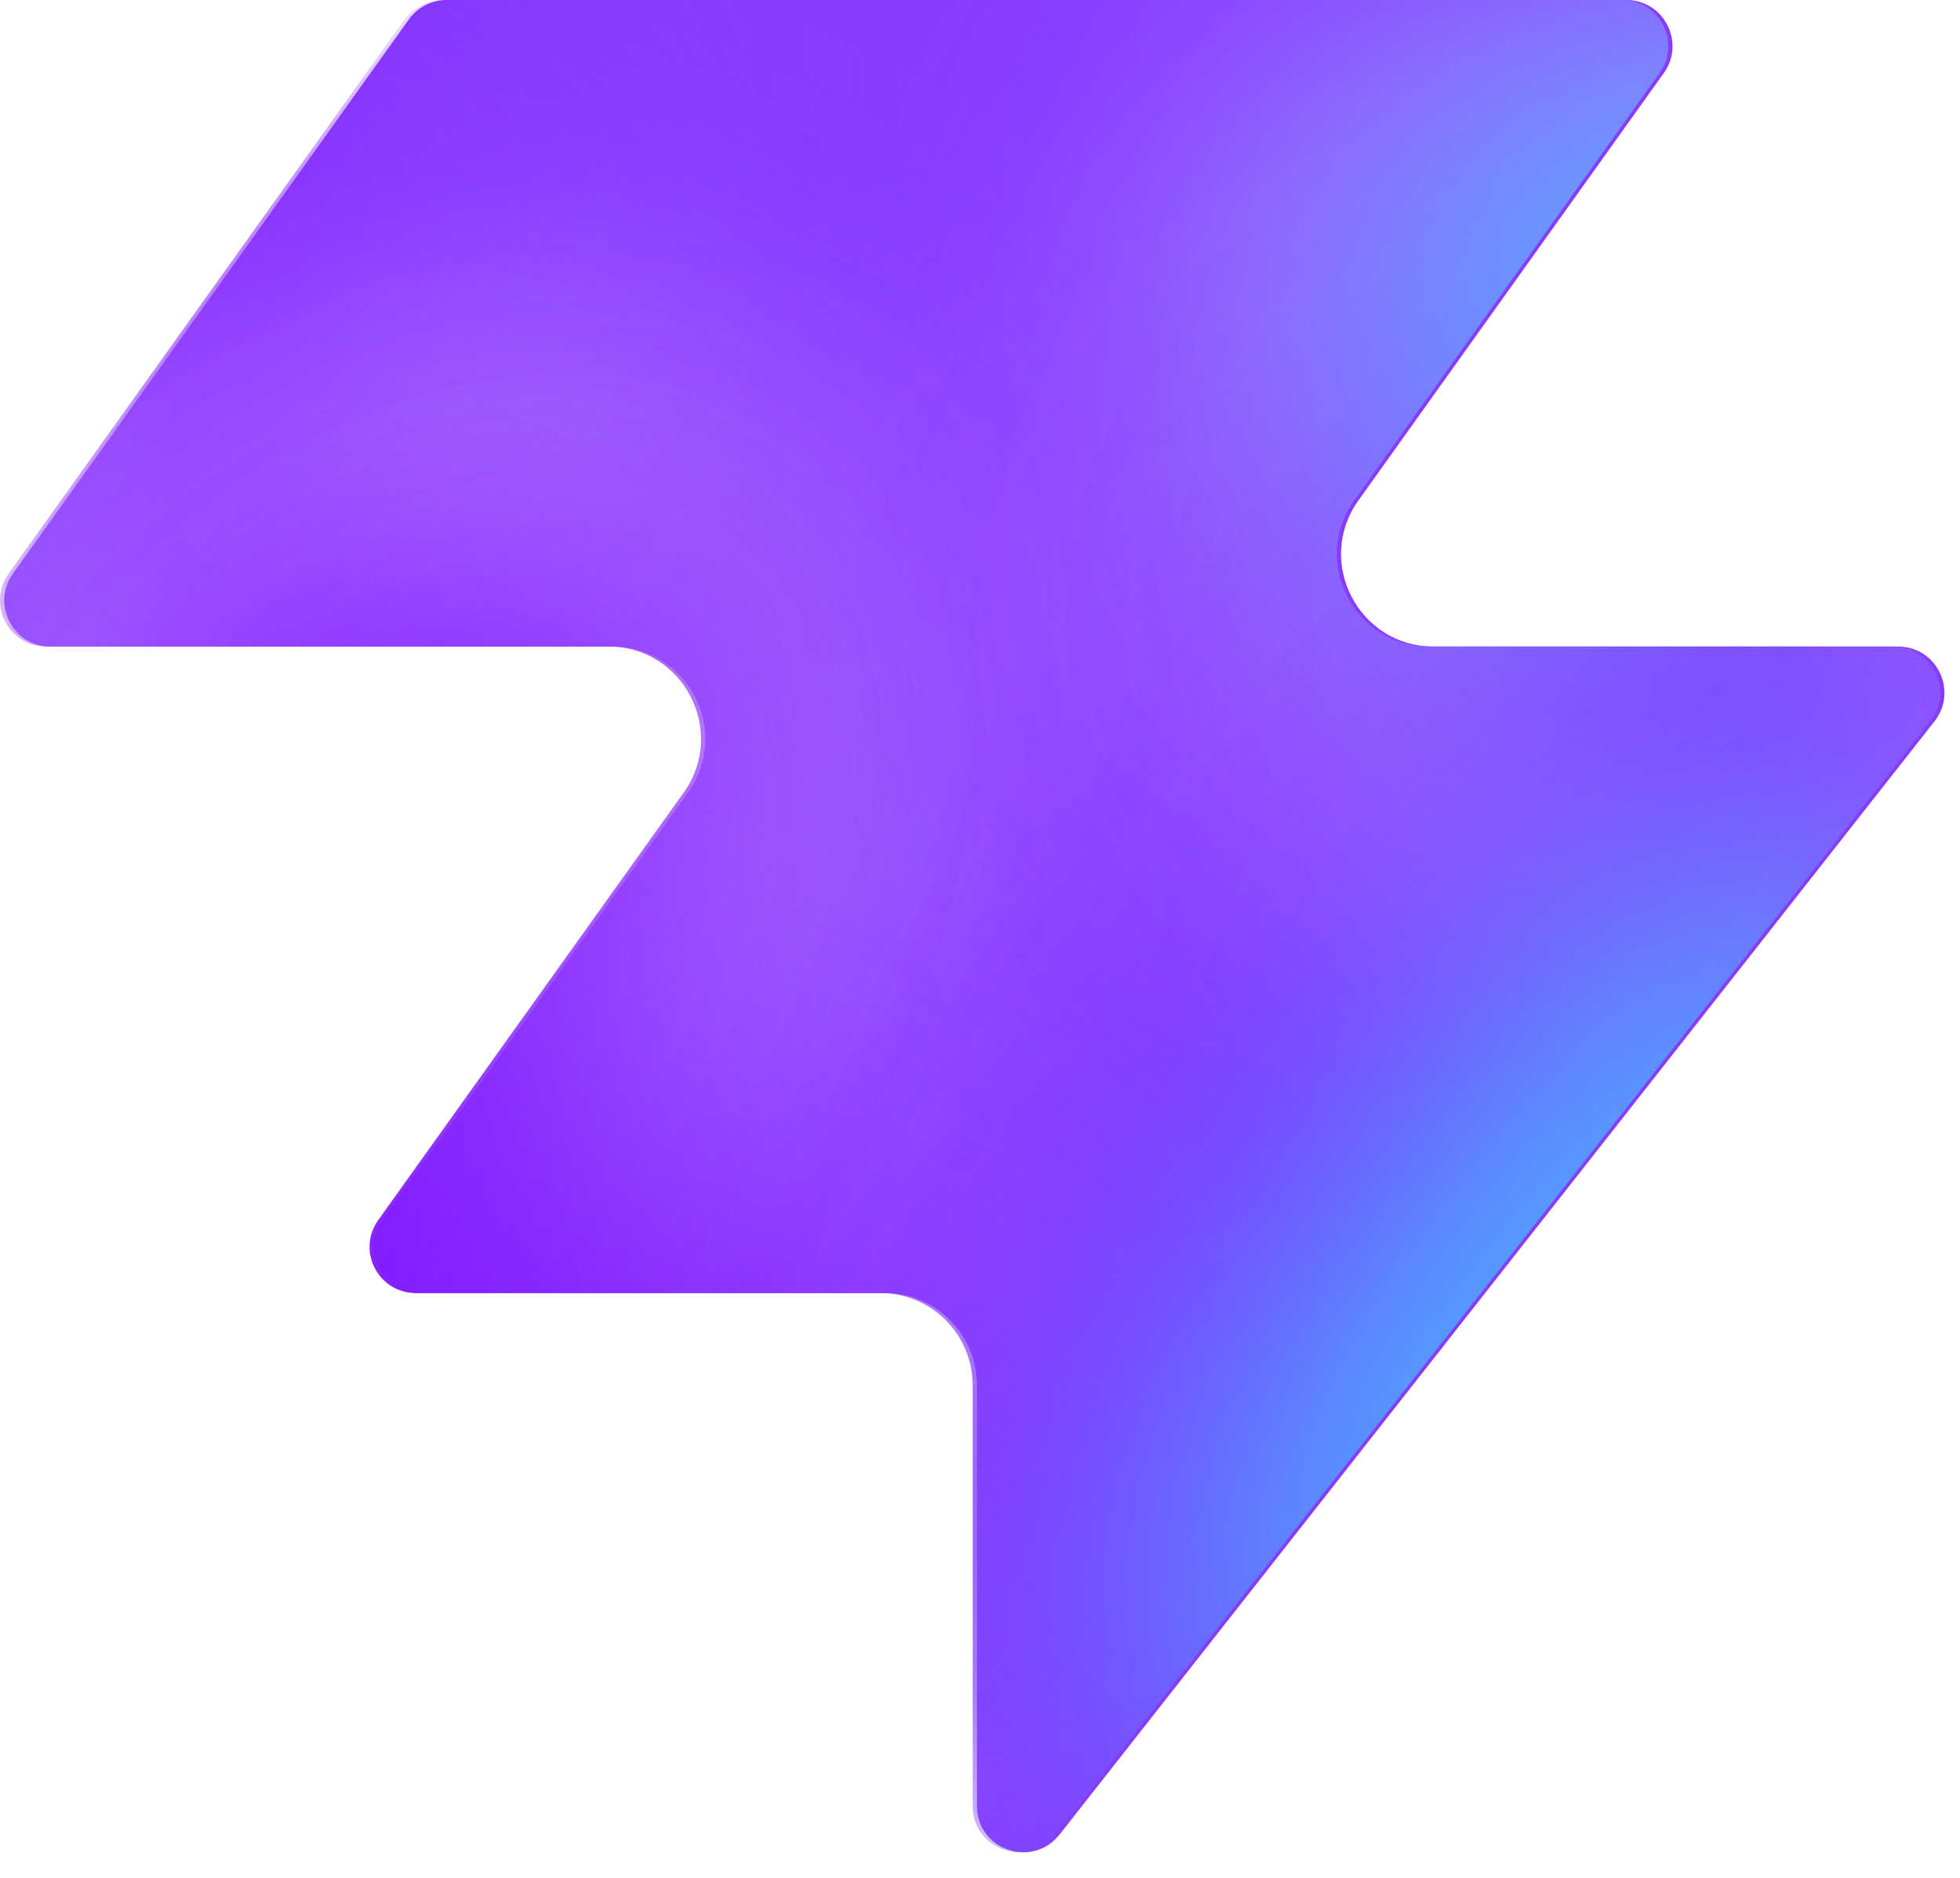
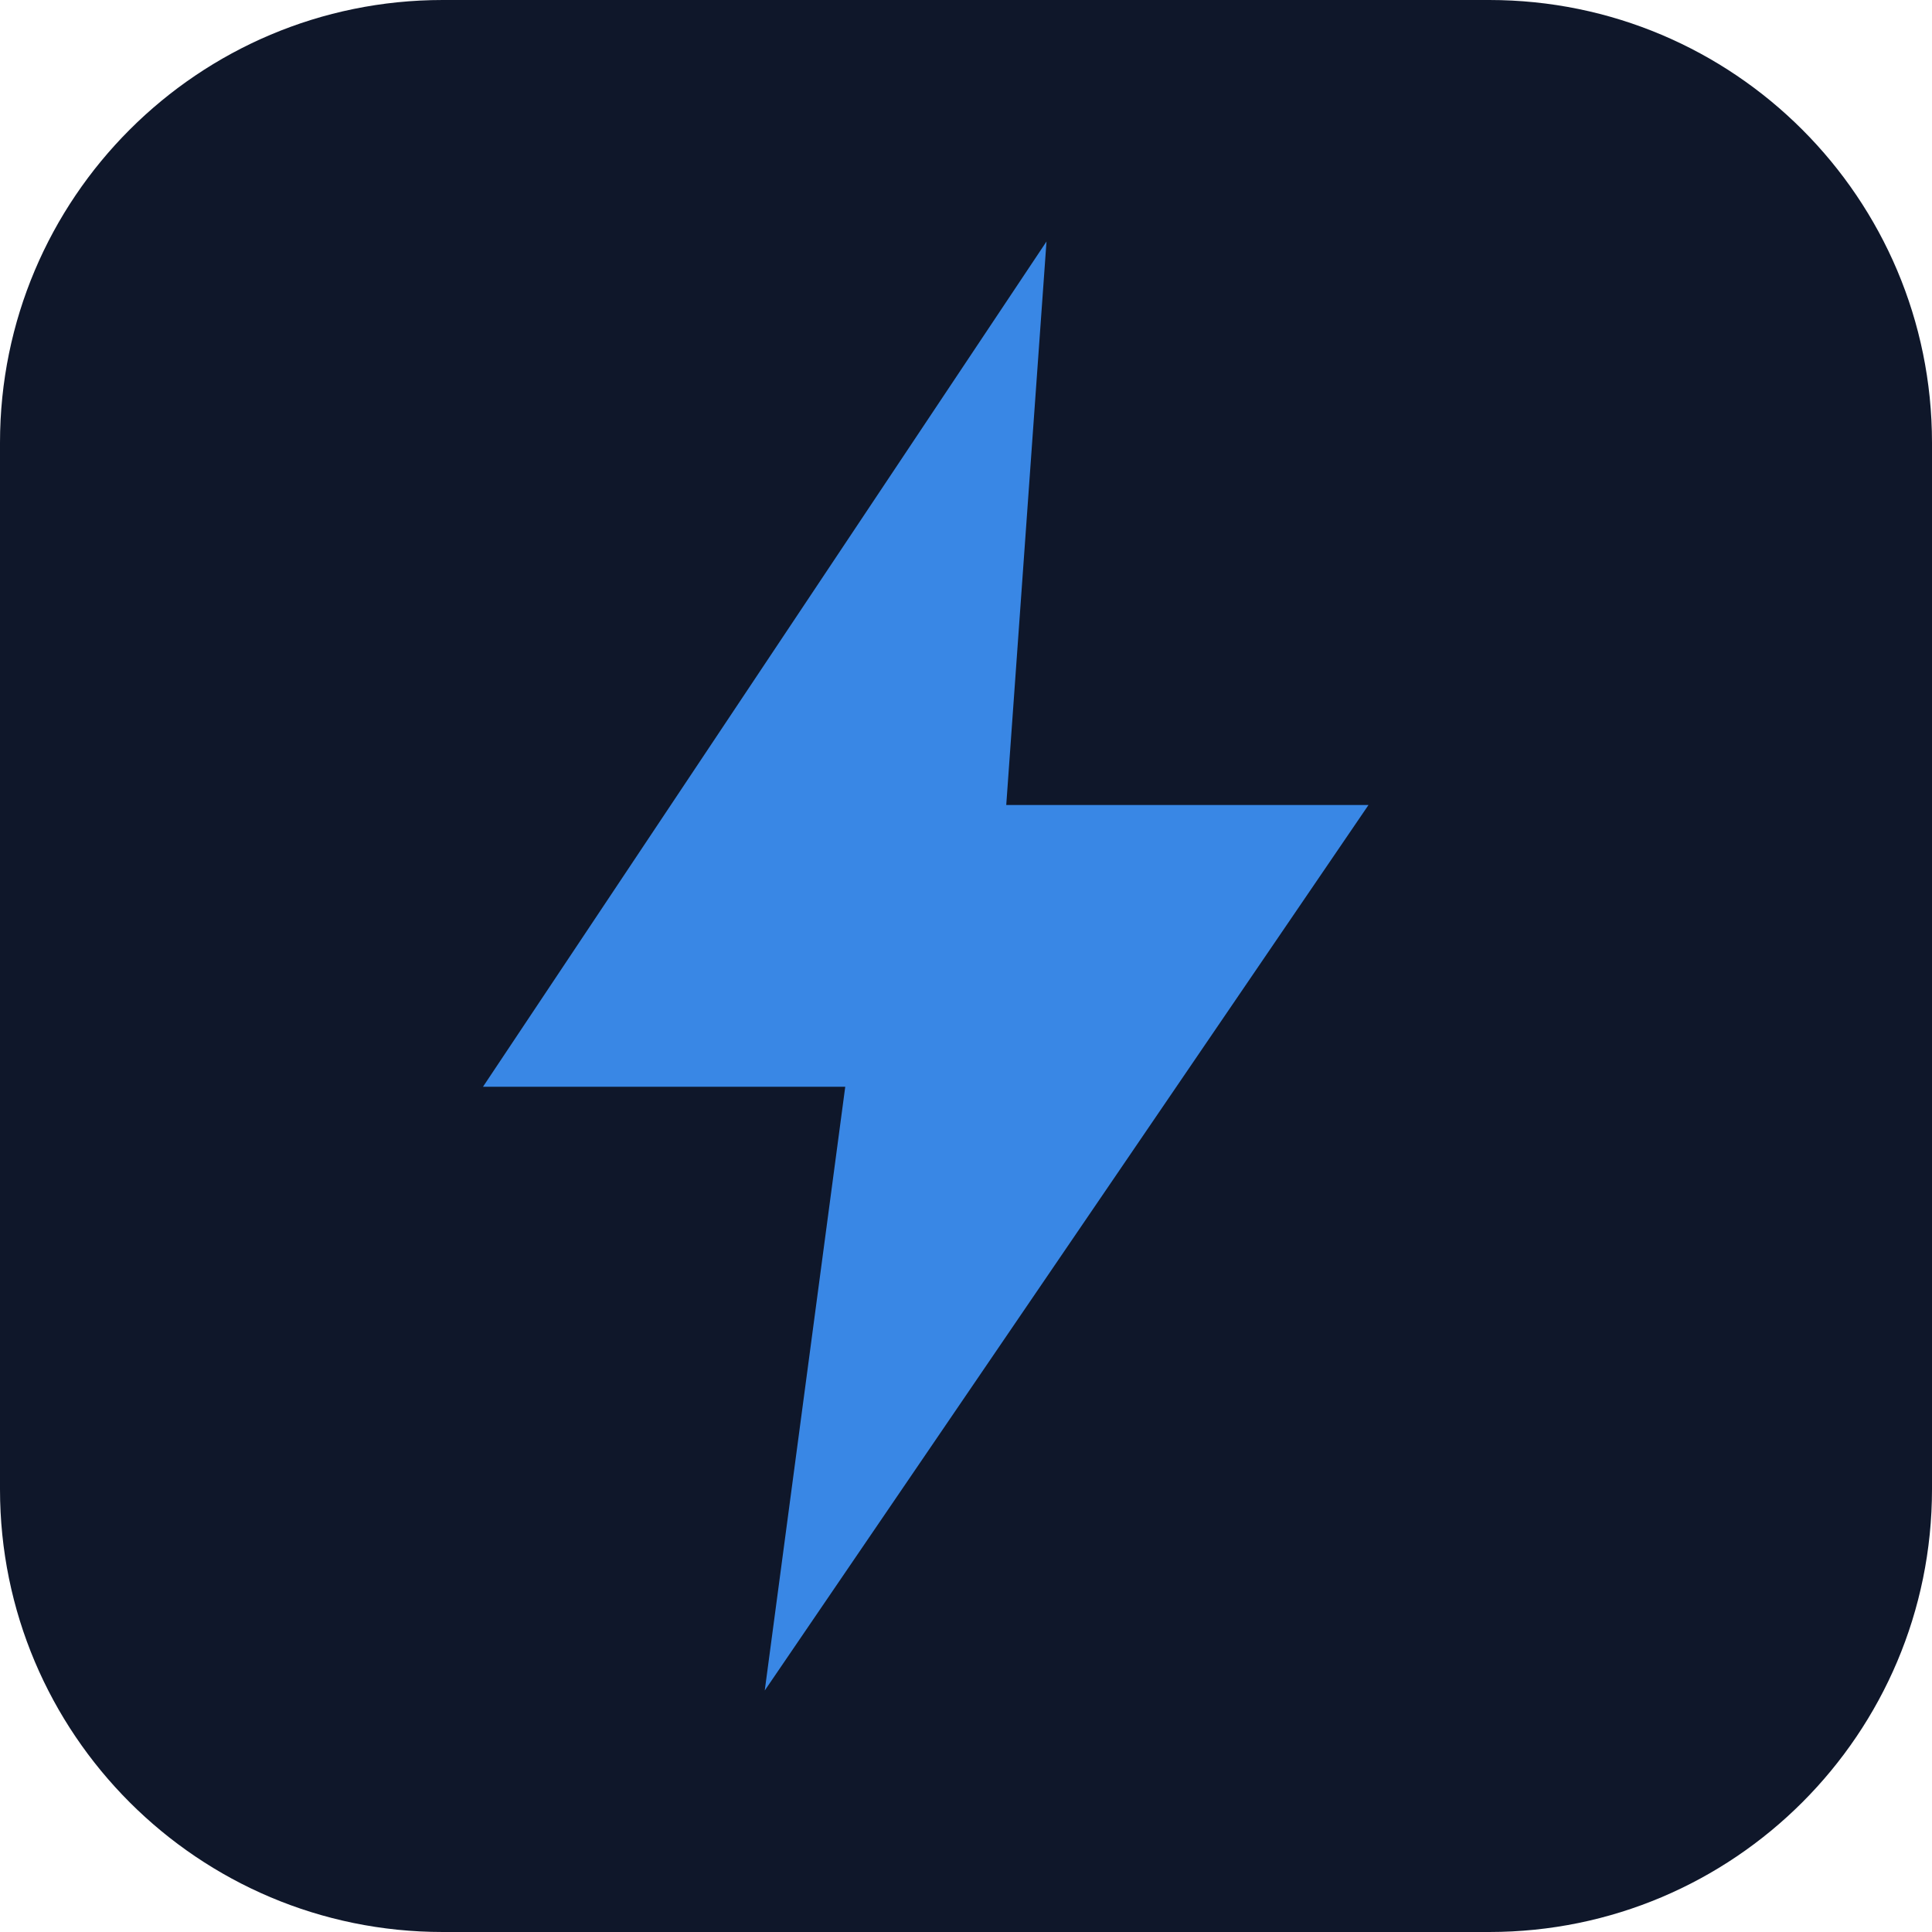
- <svg xmlns="http://www.w3.org/2000/svg" width="48" height="46" fill="none" viewBox="0 0 48 46">
-   <path fill="#863bff" d="M25.946 44.938c-.664.845-2.021.375-2.021-.698V33.937a2.26 2.26 0 0 0-2.262-2.262H10.287c-.92 0-1.456-1.04-.92-1.788l7.48-10.471c1.07-1.497 0-3.578-1.842-3.578H1.237c-.92 0-1.456-1.04-.92-1.788L10.013.474c.214-.297.556-.474.92-.474h28.894c.92 0 1.456 1.04.92 1.788l-7.48 10.471c-1.07 1.498 0 3.579 1.842 3.579h11.377c.943 0 1.473 1.088.89 1.83L25.947 44.94z" style="fill:#863bff;fill:color(display-p3 .525 .23 1);fill-opacity:1" />
-   <mask id="a" width="48" height="46" x="0" y="0" maskUnits="userSpaceOnUse" style="mask-type:alpha">
-     <path fill="#000" d="M25.842 44.938c-.664.844-2.021.375-2.021-.698V33.937a2.26 2.26 0 0 0-2.262-2.262H10.183c-.92 0-1.456-1.04-.92-1.788l7.48-10.471c1.07-1.498 0-3.579-1.842-3.579H1.133c-.92 0-1.456-1.04-.92-1.787L9.91.473c.214-.297.556-.474.92-.474h28.894c.92 0 1.456 1.04.92 1.788l-7.48 10.471c-1.07 1.498 0 3.578 1.842 3.578h11.377c.943 0 1.473 1.088.89 1.832L25.843 44.94z" style="fill:#000;fill-opacity:1" />
-   </mask>
-   <g mask="url(#a)">
-     <g filter="url(#b)">
-       <ellipse cx="5.508" cy="14.704" fill="#ede6ff" rx="5.508" ry="14.704" style="fill:#ede6ff;fill:color(display-p3 .927 .903 1);fill-opacity:1" transform="matrix(.00324 1 1 -.00324 -4.47 31.516)" />
-     </g>
-     <g filter="url(#c)">
-       <ellipse cx="10.399" cy="29.851" fill="#ede6ff" rx="10.399" ry="29.851" style="fill:#ede6ff;fill:color(display-p3 .927 .903 1);fill-opacity:1" transform="matrix(.00324 1 1 -.00324 -39.328 7.883)" />
-     </g>
-     <g filter="url(#d)">
-       <ellipse cx="5.508" cy="30.487" fill="#7e14ff" rx="5.508" ry="30.487" style="fill:#7e14ff;fill:color(display-p3 .492 .077 1);fill-opacity:1" transform="rotate(89.814 -25.913 -14.639)scale(1 -1)" />
-     </g>
-     <g filter="url(#e)">
-       <ellipse cx="5.508" cy="30.599" fill="#7e14ff" rx="5.508" ry="30.599" style="fill:#7e14ff;fill:color(display-p3 .492 .077 1);fill-opacity:1" transform="rotate(89.814 -32.644 -3.334)scale(1 -1)" />
-     </g>
-     <g filter="url(#f)">
-       <ellipse cx="5.508" cy="30.599" fill="#7e14ff" rx="5.508" ry="30.599" style="fill:#7e14ff;fill:color(display-p3 .492 .077 1);fill-opacity:1" transform="matrix(.00324 1 1 -.00324 -34.34 30.47)" />
-     </g>
-     <g filter="url(#g)">
-       <ellipse cx="14.072" cy="22.078" fill="#ede6ff" rx="14.072" ry="22.078" style="fill:#ede6ff;fill:color(display-p3 .927 .903 1);fill-opacity:1" transform="rotate(93.35 24.506 48.493)scale(-1 1)" />
-     </g>
-     <g filter="url(#h)">
-       <ellipse cx="3.47" cy="21.501" fill="#7e14ff" rx="3.47" ry="21.501" style="fill:#7e14ff;fill:color(display-p3 .492 .077 1);fill-opacity:1" transform="rotate(89.009 28.708 47.59)scale(-1 1)" />
-     </g>
-     <g filter="url(#i)">
-       <ellipse cx="3.47" cy="21.501" fill="#7e14ff" rx="3.47" ry="21.501" style="fill:#7e14ff;fill:color(display-p3 .492 .077 1);fill-opacity:1" transform="rotate(89.009 28.708 47.59)scale(-1 1)" />
-     </g>
-     <g filter="url(#j)">
-       <ellipse cx=".387" cy="8.972" fill="#7e14ff" rx="4.407" ry="29.108" style="fill:#7e14ff;fill:color(display-p3 .492 .077 1);fill-opacity:1" transform="rotate(39.51 .387 8.972)" />
-     </g>
-     <g filter="url(#k)">
-       <ellipse cx="47.523" cy="-6.092" fill="#7e14ff" rx="4.407" ry="29.108" style="fill:#7e14ff;fill:color(display-p3 .492 .077 1);fill-opacity:1" transform="rotate(37.892 47.523 -6.092)" />
-     </g>
-     <g filter="url(#l)">
-       <ellipse cx="41.412" cy="6.333" fill="#47bfff" rx="5.971" ry="9.665" style="fill:#47bfff;fill:color(display-p3 .28 .748 1);fill-opacity:1" transform="rotate(37.892 41.412 6.333)" />
-     </g>
-     <g filter="url(#m)">
-       <ellipse cx="-1.879" cy="38.332" fill="#7e14ff" rx="4.407" ry="29.108" style="fill:#7e14ff;fill:color(display-p3 .492 .077 1);fill-opacity:1" transform="rotate(37.892 -1.88 38.332)" />
-     </g>
-     <g filter="url(#n)">
-       <ellipse cx="-1.879" cy="38.332" fill="#7e14ff" rx="4.407" ry="29.108" style="fill:#7e14ff;fill:color(display-p3 .492 .077 1);fill-opacity:1" transform="rotate(37.892 -1.88 38.332)" />
-     </g>
-     <g filter="url(#o)">
-       <ellipse cx="35.651" cy="29.907" fill="#7e14ff" rx="4.407" ry="29.108" style="fill:#7e14ff;fill:color(display-p3 .492 .077 1);fill-opacity:1" transform="rotate(37.892 35.651 29.907)" />
-     </g>
-     <g filter="url(#p)">
-       <ellipse cx="38.418" cy="32.4" fill="#47bfff" rx="5.971" ry="15.297" style="fill:#47bfff;fill:color(display-p3 .28 .748 1);fill-opacity:1" transform="rotate(37.892 38.418 32.4)" />
-     </g>
-   </g>
-   <defs>
-     <filter id="b" width="60.045" height="41.654" x="-19.77" y="16.149" color-interpolation-filters="sRGB" filterUnits="userSpaceOnUse">
-       <feFlood flood-opacity="0" result="BackgroundImageFix" />
-       <feBlend in="SourceGraphic" in2="BackgroundImageFix" result="shape" />
-       <feGaussianBlur result="effect1_foregroundBlur_2002_17158" stdDeviation="7.659" />
-     </filter>
-     <filter id="c" width="90.34" height="51.437" x="-54.613" y="-7.533" color-interpolation-filters="sRGB" filterUnits="userSpaceOnUse">
-       <feFlood flood-opacity="0" result="BackgroundImageFix" />
-       <feBlend in="SourceGraphic" in2="BackgroundImageFix" result="shape" />
-       <feGaussianBlur result="effect1_foregroundBlur_2002_17158" stdDeviation="7.659" />
-     </filter>
-     <filter id="d" width="79.355" height="29.4" x="-49.64" y="2.03" color-interpolation-filters="sRGB" filterUnits="userSpaceOnUse">
-       <feFlood flood-opacity="0" result="BackgroundImageFix" />
-       <feBlend in="SourceGraphic" in2="BackgroundImageFix" result="shape" />
-       <feGaussianBlur result="effect1_foregroundBlur_2002_17158" stdDeviation="4.596" />
-     </filter>
-     <filter id="e" width="79.579" height="29.4" x="-45.045" y="20.029" color-interpolation-filters="sRGB" filterUnits="userSpaceOnUse">
-       <feFlood flood-opacity="0" result="BackgroundImageFix" />
-       <feBlend in="SourceGraphic" in2="BackgroundImageFix" result="shape" />
-       <feGaussianBlur result="effect1_foregroundBlur_2002_17158" stdDeviation="4.596" />
-     </filter>
-     <filter id="f" width="79.579" height="29.4" x="-43.513" y="21.178" color-interpolation-filters="sRGB" filterUnits="userSpaceOnUse">
-       <feFlood flood-opacity="0" result="BackgroundImageFix" />
-       <feBlend in="SourceGraphic" in2="BackgroundImageFix" result="shape" />
-       <feGaussianBlur result="effect1_foregroundBlur_2002_17158" stdDeviation="4.596" />
-     </filter>
-     <filter id="g" width="74.749" height="58.852" x="15.756" y="-17.901" color-interpolation-filters="sRGB" filterUnits="userSpaceOnUse">
-       <feFlood flood-opacity="0" result="BackgroundImageFix" />
-       <feBlend in="SourceGraphic" in2="BackgroundImageFix" result="shape" />
-       <feGaussianBlur result="effect1_foregroundBlur_2002_17158" stdDeviation="7.659" />
-     </filter>
-     <filter id="h" width="61.377" height="25.362" x="23.548" y="2.284" color-interpolation-filters="sRGB" filterUnits="userSpaceOnUse">
-       <feFlood flood-opacity="0" result="BackgroundImageFix" />
-       <feBlend in="SourceGraphic" in2="BackgroundImageFix" result="shape" />
-       <feGaussianBlur result="effect1_foregroundBlur_2002_17158" stdDeviation="4.596" />
-     </filter>
-     <filter id="i" width="61.377" height="25.362" x="23.548" y="2.284" color-interpolation-filters="sRGB" filterUnits="userSpaceOnUse">
-       <feFlood flood-opacity="0" result="BackgroundImageFix" />
-       <feBlend in="SourceGraphic" in2="BackgroundImageFix" result="shape" />
-       <feGaussianBlur result="effect1_foregroundBlur_2002_17158" stdDeviation="4.596" />
-     </filter>
-     <filter id="j" width="56.045" height="63.649" x="-27.636" y="-22.853" color-interpolation-filters="sRGB" filterUnits="userSpaceOnUse">
-       <feFlood flood-opacity="0" result="BackgroundImageFix" />
-       <feBlend in="SourceGraphic" in2="BackgroundImageFix" result="shape" />
-       <feGaussianBlur result="effect1_foregroundBlur_2002_17158" stdDeviation="4.596" />
-     </filter>
-     <filter id="k" width="54.814" height="64.646" x="20.116" y="-38.415" color-interpolation-filters="sRGB" filterUnits="userSpaceOnUse">
-       <feFlood flood-opacity="0" result="BackgroundImageFix" />
-       <feBlend in="SourceGraphic" in2="BackgroundImageFix" result="shape" />
-       <feGaussianBlur result="effect1_foregroundBlur_2002_17158" stdDeviation="4.596" />
-     </filter>
-     <filter id="l" width="33.541" height="35.313" x="24.641" y="-11.323" color-interpolation-filters="sRGB" filterUnits="userSpaceOnUse">
-       <feFlood flood-opacity="0" result="BackgroundImageFix" />
-       <feBlend in="SourceGraphic" in2="BackgroundImageFix" result="shape" />
-       <feGaussianBlur result="effect1_foregroundBlur_2002_17158" stdDeviation="4.596" />
-     </filter>
-     <filter id="m" width="54.814" height="64.646" x="-29.286" y="6.009" color-interpolation-filters="sRGB" filterUnits="userSpaceOnUse">
-       <feFlood flood-opacity="0" result="BackgroundImageFix" />
-       <feBlend in="SourceGraphic" in2="BackgroundImageFix" result="shape" />
-       <feGaussianBlur result="effect1_foregroundBlur_2002_17158" stdDeviation="4.596" />
-     </filter>
-     <filter id="n" width="54.814" height="64.646" x="-29.286" y="6.009" color-interpolation-filters="sRGB" filterUnits="userSpaceOnUse">
-       <feFlood flood-opacity="0" result="BackgroundImageFix" />
-       <feBlend in="SourceGraphic" in2="BackgroundImageFix" result="shape" />
-       <feGaussianBlur result="effect1_foregroundBlur_2002_17158" stdDeviation="4.596" />
-     </filter>
-     <filter id="o" width="54.814" height="64.646" x="8.244" y="-2.416" color-interpolation-filters="sRGB" filterUnits="userSpaceOnUse">
-       <feFlood flood-opacity="0" result="BackgroundImageFix" />
-       <feBlend in="SourceGraphic" in2="BackgroundImageFix" result="shape" />
-       <feGaussianBlur result="effect1_foregroundBlur_2002_17158" stdDeviation="4.596" />
-     </filter>
-     <filter id="p" width="39.409" height="43.623" x="18.713" y="10.588" color-interpolation-filters="sRGB" filterUnits="userSpaceOnUse">
-       <feFlood flood-opacity="0" result="BackgroundImageFix" />
-       <feBlend in="SourceGraphic" in2="BackgroundImageFix" result="shape" />
-       <feGaussianBlur result="effect1_foregroundBlur_2002_17158" stdDeviation="4.596" />
-     </filter>
-   </defs>
+ <svg xmlns="http://www.w3.org/2000/svg" width="48" height="48" viewBox="0 0 48 48">
+   <rect width="48" height="48" rx="11" fill="#0f172a" />
+   <path d="M26 6 12 27h9l-2 15 15-22h-9l1-14Z" fill="#3987e5" />
</svg>
